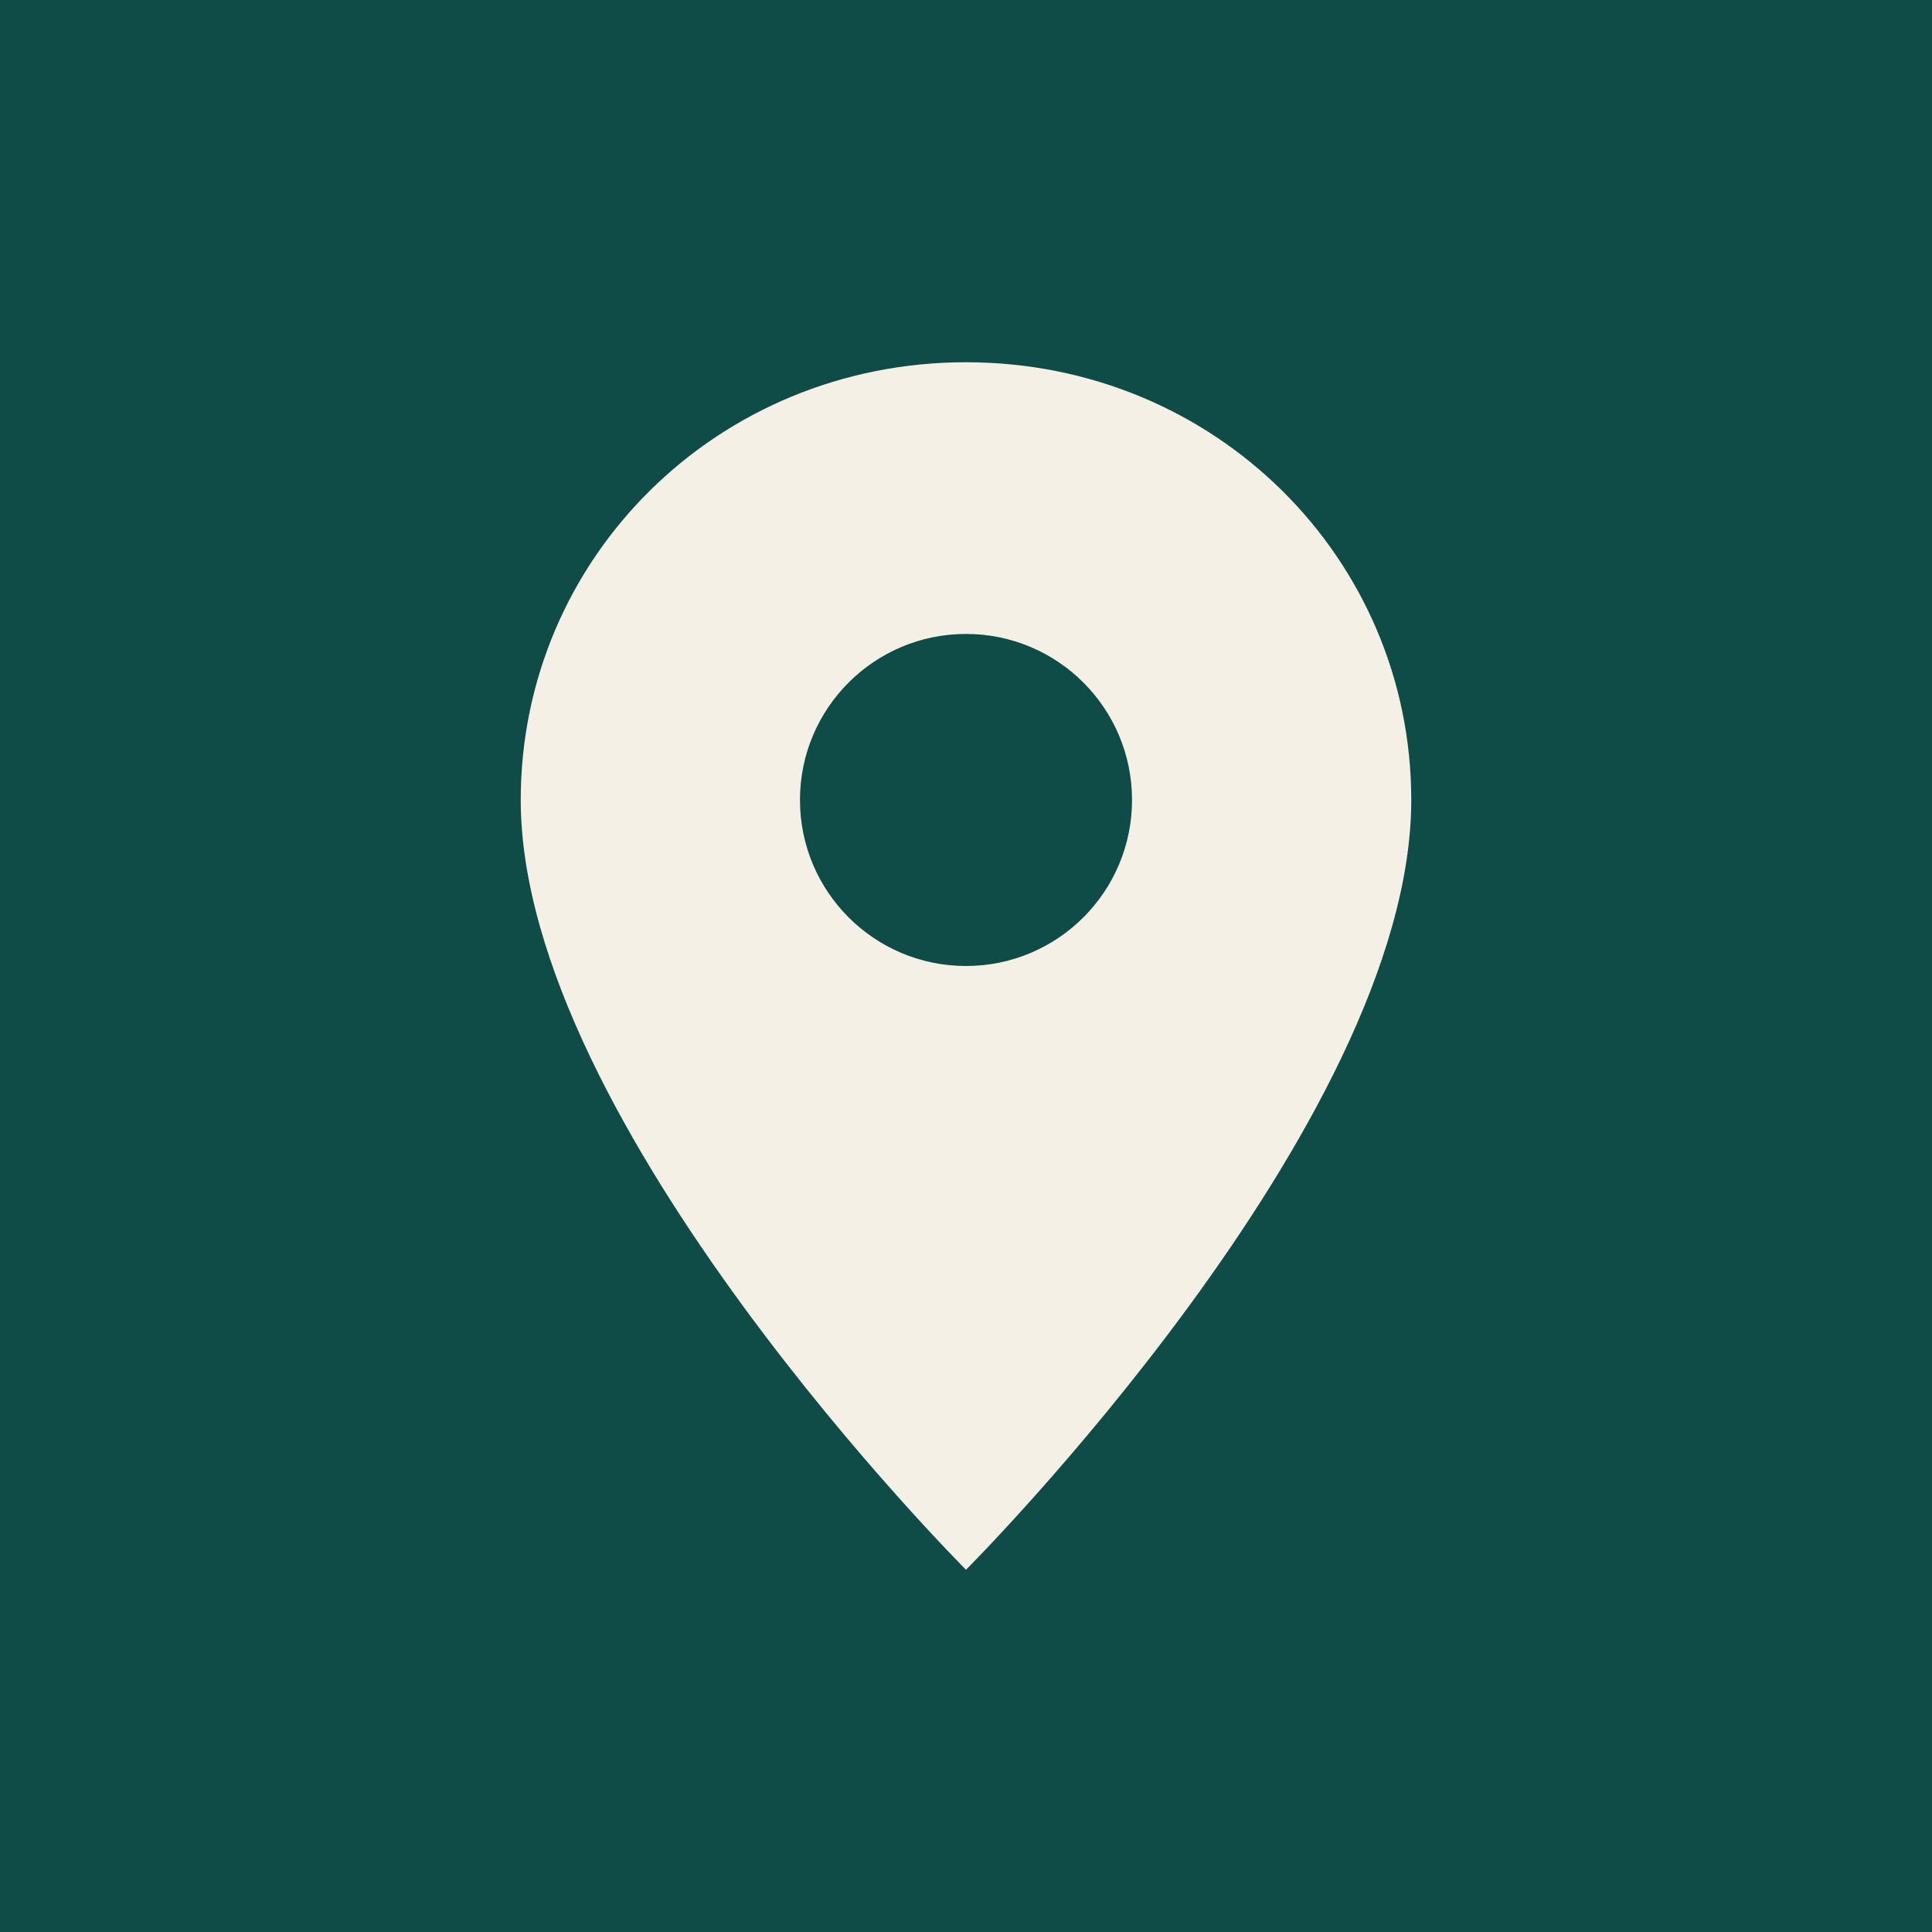
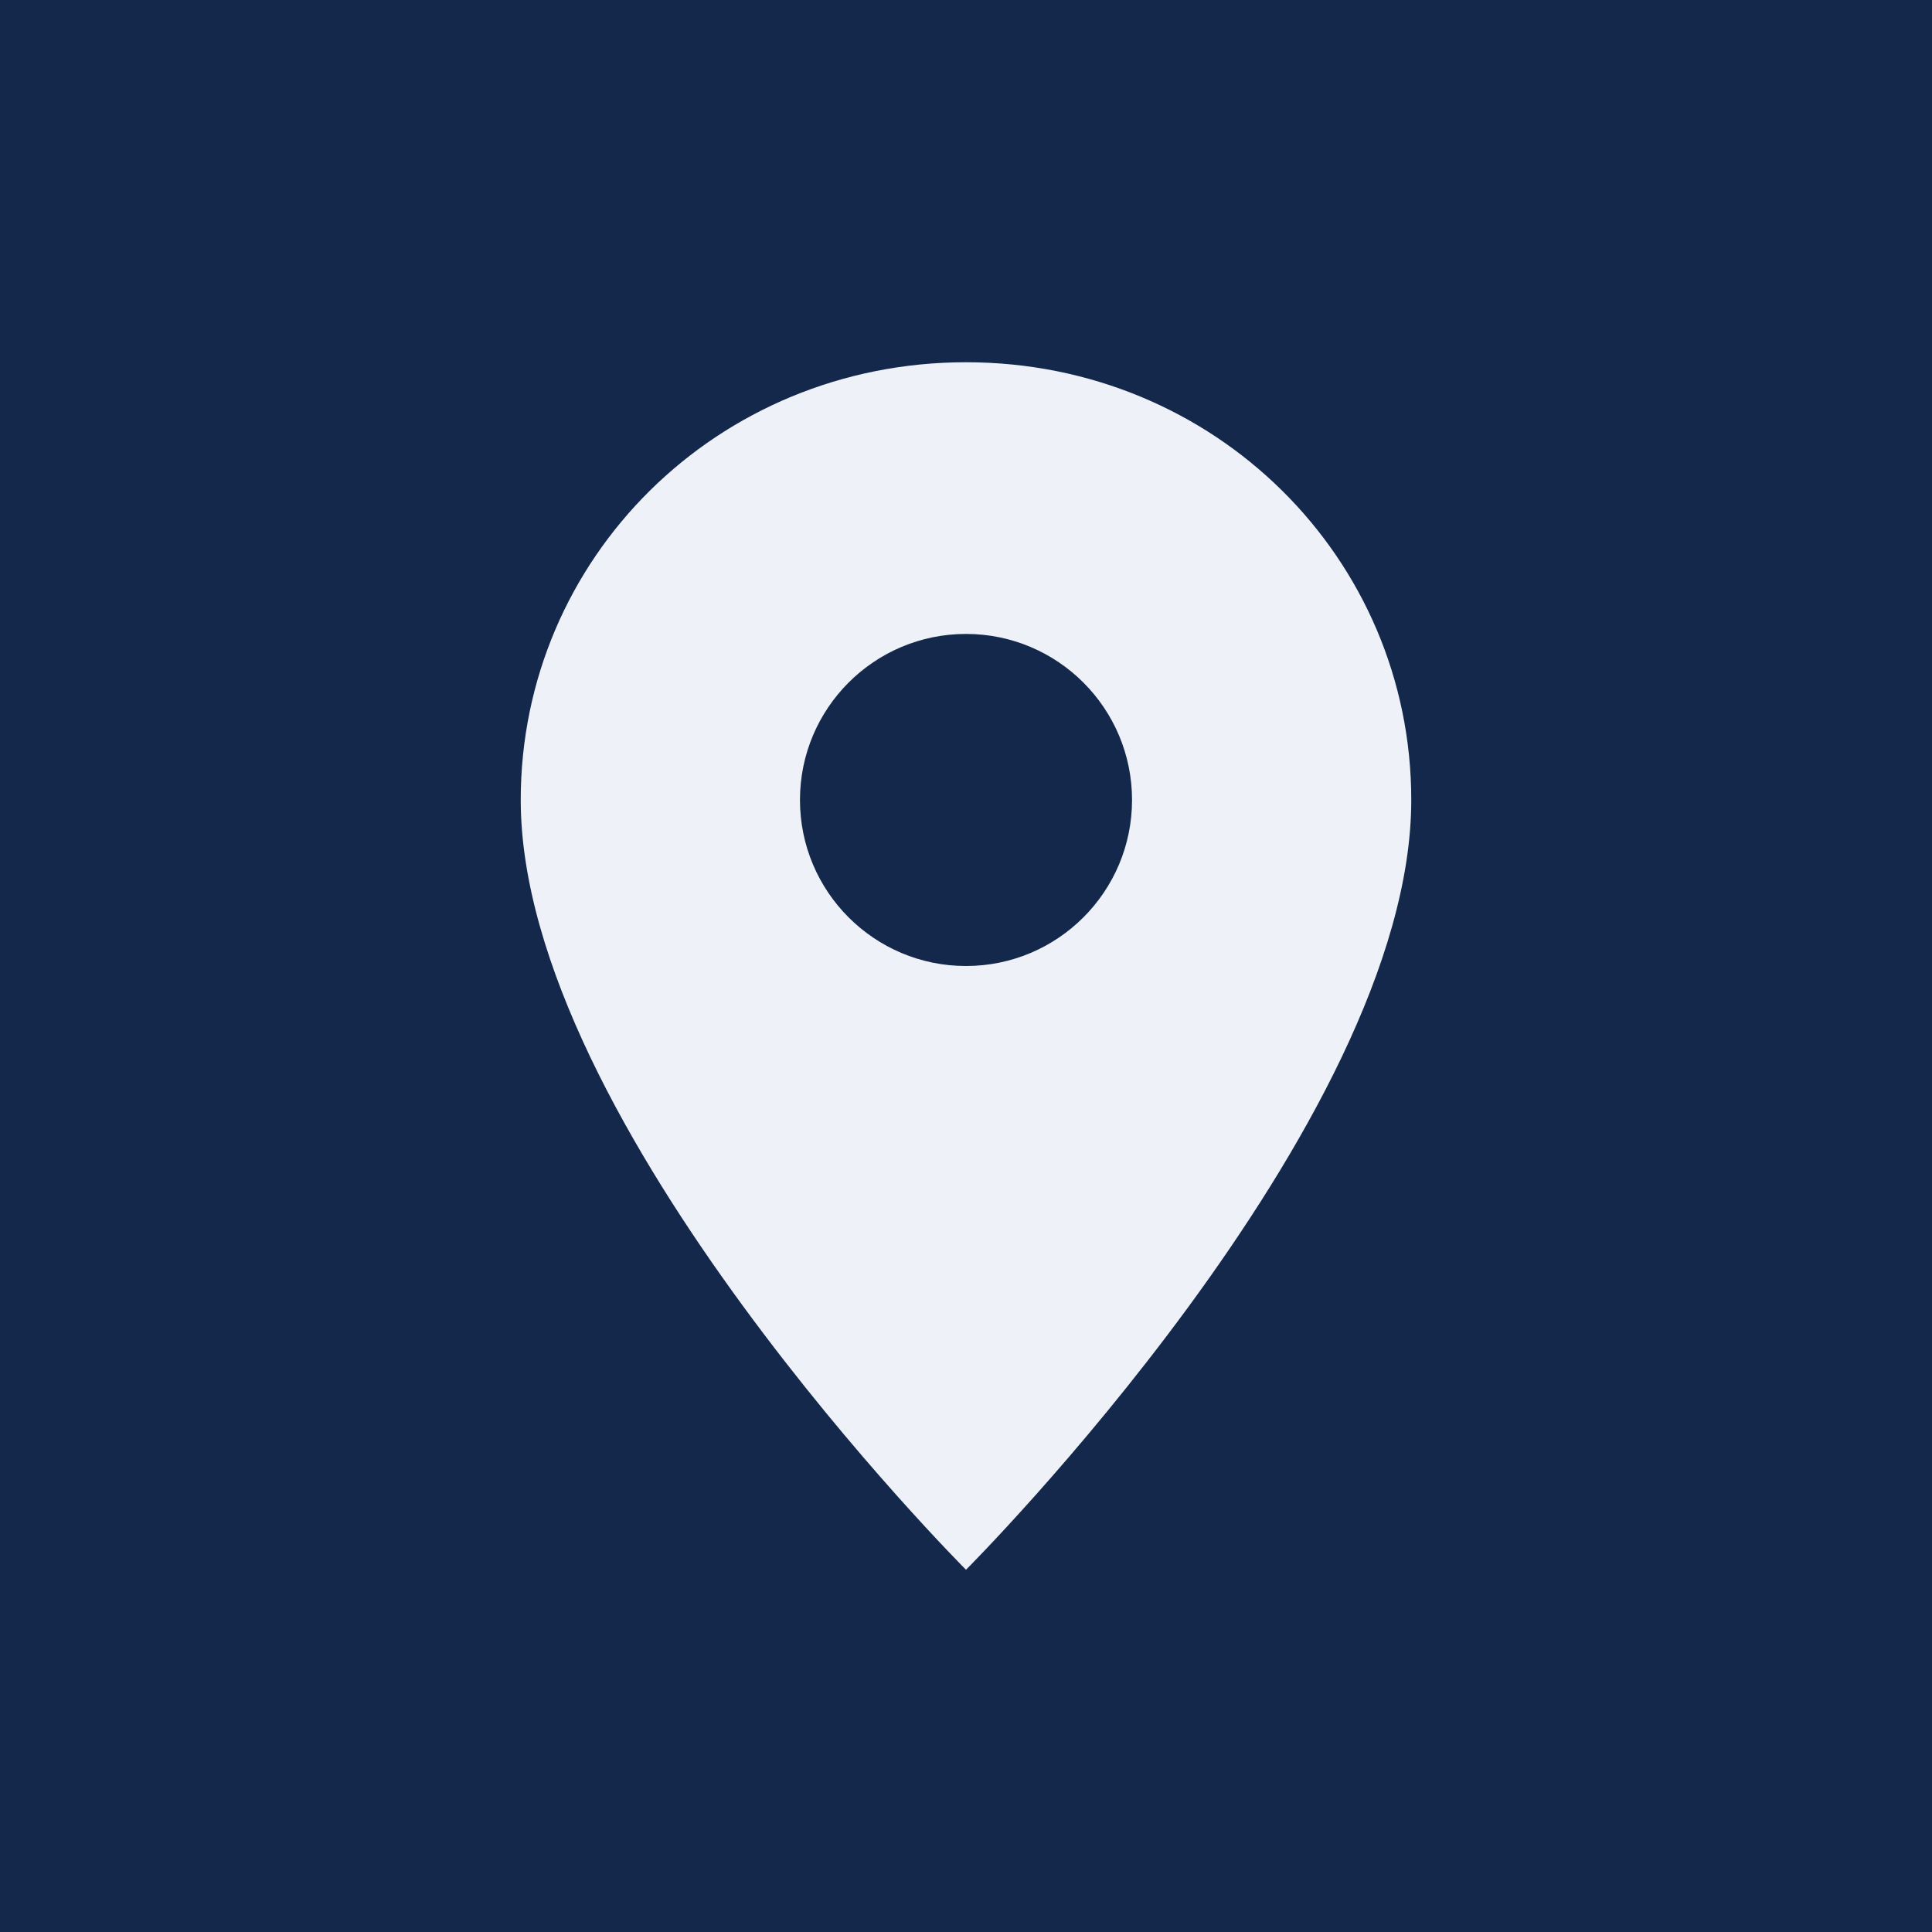
<svg xmlns="http://www.w3.org/2000/svg" viewBox="0 0 512 512">
-   <rect width="512" height="512" fill="#0f4c47" />
-   <path d="M256 96c-66 0-118 52-118 116 0 86 118 204 118 204s118-118 118-204c0-64-52-116-118-116zm0 160a44 44 0 1 1 0-88 44 44 0 0 1 0 88z" fill="#f5f0e6" />
+   <rect width="512" height="512" fill="#14284b" />
+   <path d="M256 96c-66 0-118 52-118 116 0 86 118 204 118 204s118-118 118-204c0-64-52-116-118-116zm0 160a44 44 0 1 1 0-88 44 44 0 0 1 0 88z" fill="#eef2f8" />
</svg>
